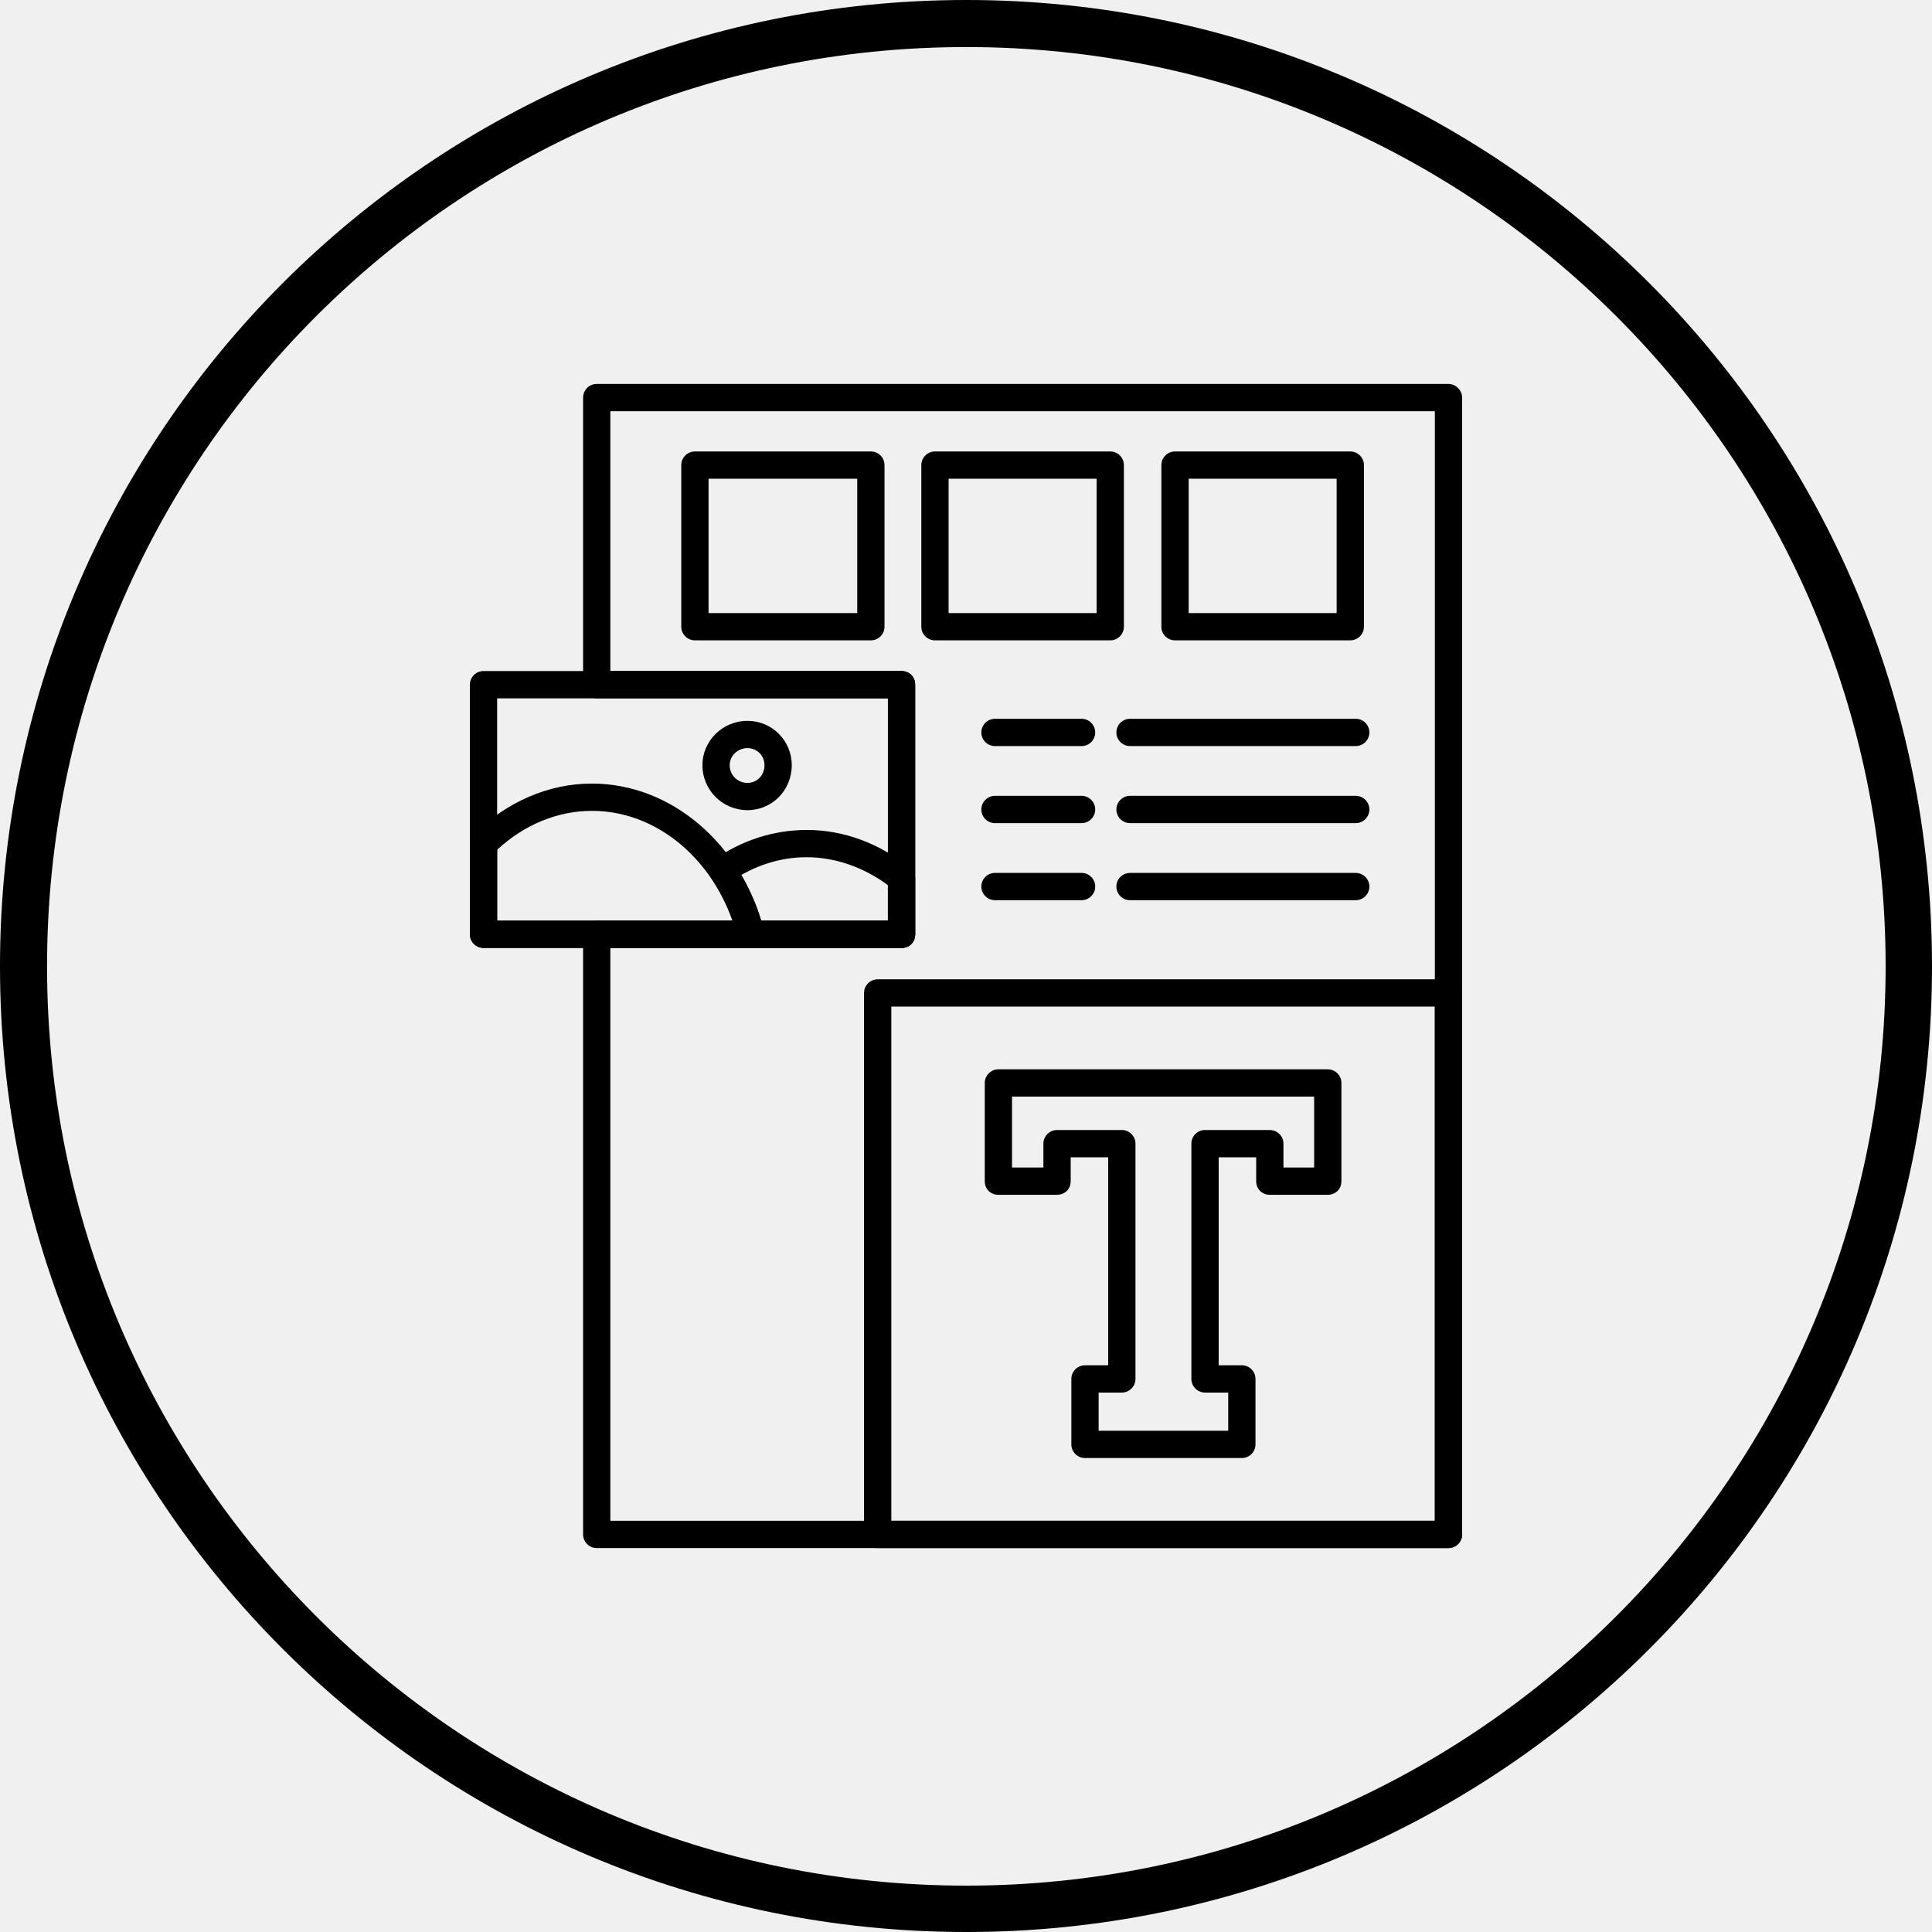
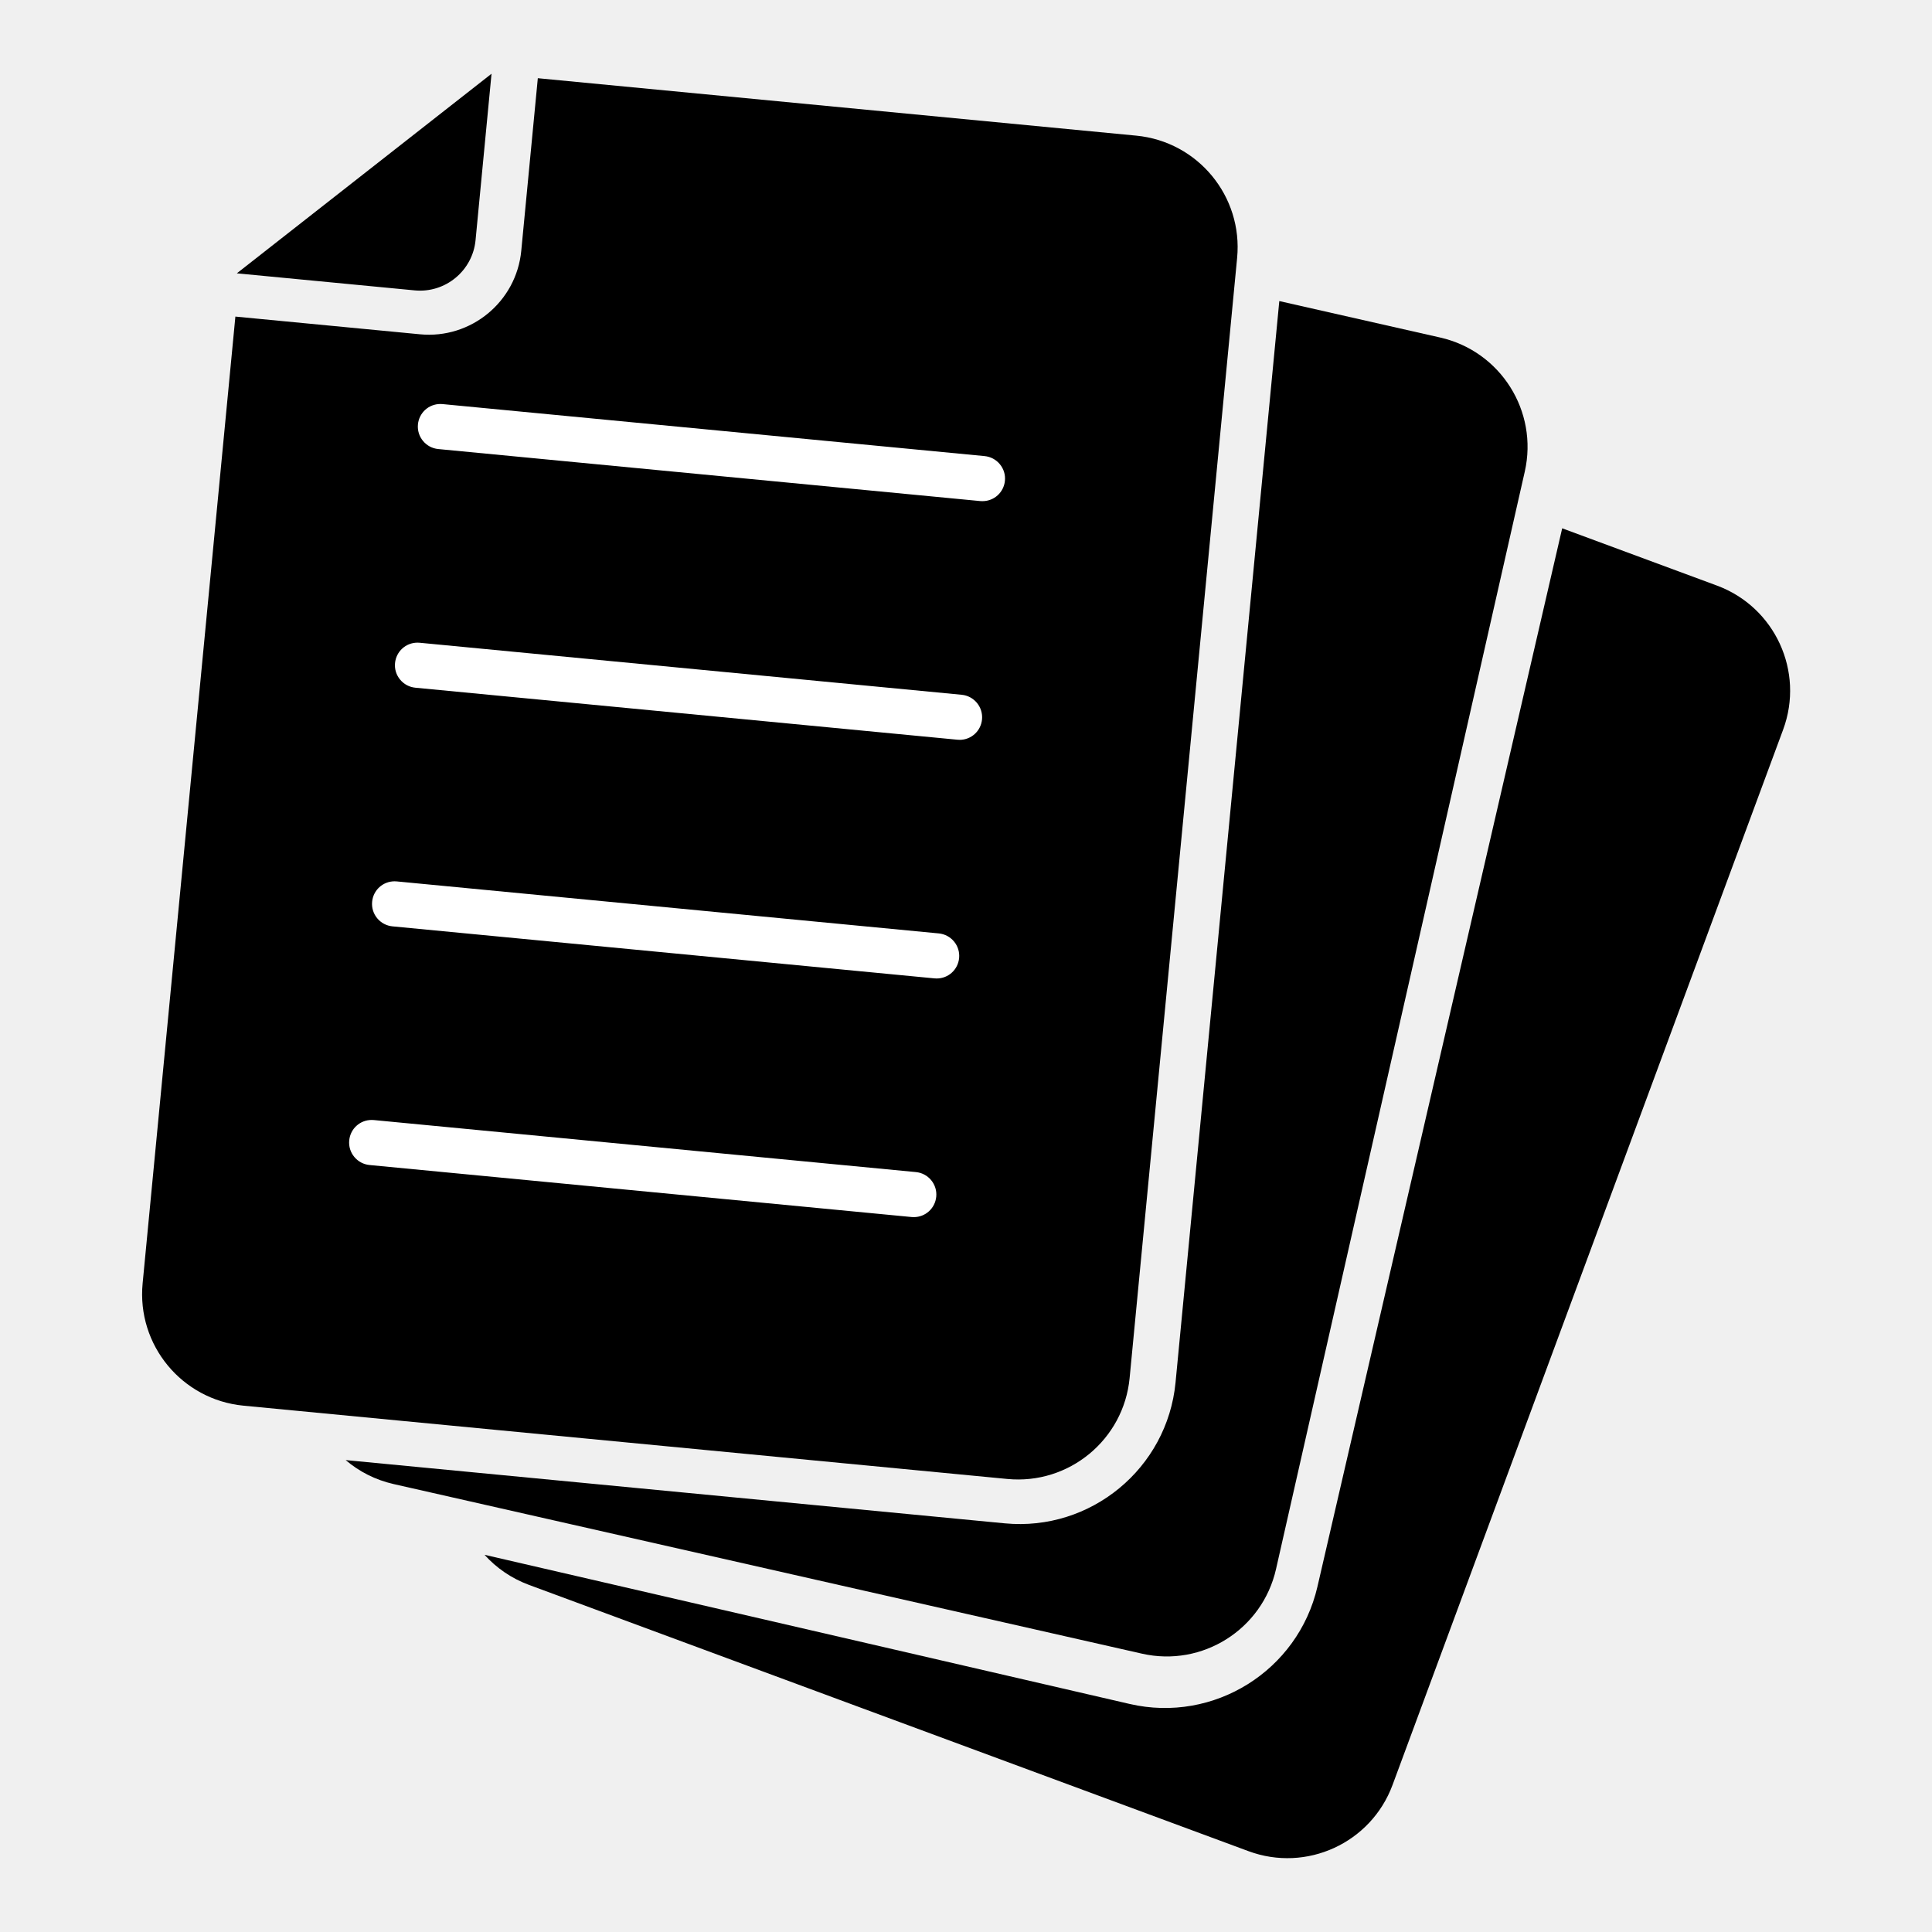
<svg xmlns="http://www.w3.org/2000/svg" width="500" zoomAndPan="magnify" viewBox="0 0 375 375" height="500" preserveAspectRatio="xMidYMid meet" version="1.0">
-   <path fill="#000000" d="M 187.566 0 C 291.078 0 375 83.922 375 187.566 C 375 291.078 291.078 375 187.566 375 C 83.922 375 0 291.078 0 187.566 C 0 83.922 83.922 0 187.566 0 Z M 187.566 9.133 C 286.047 9.133 366 88.953 366 187.566 C 366 286.047 286.047 366 187.566 366 C 88.953 366 9.133 286.047 9.133 187.566 C 9.133 88.953 88.953 9.133 187.566 9.133 Z M 187.566 9.133 " fill-opacity="1" fill-rule="evenodd" />
-   <path fill="#000000" d="M 281.152 300.477 L 115.824 300.477 C 114.367 300.477 113.176 299.285 113.176 297.828 L 113.176 181.344 C 113.176 179.891 114.367 178.699 115.824 178.699 L 172.344 178.699 L 172.344 135.547 L 115.824 135.547 C 114.367 135.547 113.176 134.488 113.176 132.898 L 113.176 77.172 C 113.176 75.715 114.367 74.523 115.824 74.523 L 281.152 74.523 C 281.812 74.523 282.473 74.789 283.004 75.316 C 283.535 75.848 283.797 76.508 283.797 77.172 L 283.797 297.828 C 283.797 299.285 282.605 300.477 281.152 300.477 Z M 118.469 295.184 L 278.504 295.184 L 278.504 79.816 L 118.469 79.816 L 118.469 130.25 L 174.992 130.25 C 176.578 130.25 177.637 131.441 177.637 132.898 L 177.637 181.344 C 177.637 182.801 176.578 183.992 174.992 183.992 L 118.469 183.992 Z M 118.469 295.184 " fill-opacity="1" fill-rule="evenodd" />
-   <path fill="#000000" d="M 169.035 124.293 L 134.883 124.293 C 133.426 124.293 132.234 123.102 132.234 121.648 L 132.234 90.273 C 132.234 88.82 133.426 87.629 134.883 87.629 L 169.035 87.629 C 170.492 87.629 171.684 88.82 171.684 90.273 L 171.684 121.648 C 171.684 123.102 170.492 124.293 169.035 124.293 Z M 137.531 119 L 166.387 119 L 166.387 92.922 L 137.531 92.922 Z M 137.531 119 " fill-opacity="1" fill-rule="evenodd" />
-   <path fill="#000000" d="M 215.496 124.293 L 181.477 124.293 C 180.02 124.293 178.828 123.102 178.828 121.648 L 178.828 90.273 C 178.828 88.82 180.02 87.629 181.477 87.629 L 215.496 87.629 C 216.953 87.629 218.145 88.82 218.145 90.273 L 218.145 121.648 C 218.145 123.102 216.953 124.293 215.496 124.293 Z M 184.125 119 L 212.848 119 L 212.848 92.922 L 184.125 92.922 Z M 184.125 119 " fill-opacity="1" fill-rule="evenodd" />
-   <path fill="#000000" d="M 262.09 124.293 L 228.07 124.293 C 226.613 124.293 225.422 123.102 225.422 121.648 L 225.422 90.273 C 225.422 88.82 226.613 87.629 228.07 87.629 L 262.09 87.629 C 263.547 87.629 264.738 88.82 264.738 90.273 L 264.738 121.648 C 264.738 123.102 263.547 124.293 262.09 124.293 Z M 230.719 119 L 259.441 119 L 259.441 92.922 L 230.719 92.922 Z M 230.719 119 " fill-opacity="1" fill-rule="evenodd" />
-   <path fill="#000000" d="M 174.992 183.992 L 93.848 183.992 C 92.395 183.992 91.203 182.801 91.203 181.344 L 91.203 132.898 C 91.203 131.441 92.395 130.25 93.848 130.25 L 174.992 130.25 C 176.578 130.25 177.637 131.441 177.637 132.898 L 177.637 181.344 C 177.637 182.801 176.578 183.992 174.992 183.992 Z M 96.496 178.699 L 172.344 178.699 L 172.344 135.547 L 96.496 135.547 Z M 96.496 178.699 " fill-opacity="1" fill-rule="evenodd" />
-   <path fill="#000000" d="M 145.074 157.254 C 140.312 157.254 136.34 153.414 136.34 148.516 C 136.34 143.754 140.312 139.914 145.074 139.914 C 149.84 139.914 153.68 143.754 153.68 148.516 C 153.68 153.414 149.84 157.254 145.074 157.254 Z M 145.074 145.207 C 143.223 145.207 141.633 146.664 141.633 148.516 C 141.633 150.504 143.223 151.961 145.074 151.961 C 146.93 151.961 148.387 150.504 148.387 148.516 C 148.387 146.664 146.93 145.207 145.074 145.207 Z M 145.074 145.207 " fill-opacity="1" fill-rule="evenodd" />
-   <path fill="#000000" d="M 174.992 183.992 L 145.738 183.992 C 144.547 183.992 143.488 183.199 143.223 182.008 C 142.164 177.77 140.441 173.934 138.059 170.359 C 137.664 169.828 137.531 169.168 137.664 168.371 C 137.664 167.711 138.191 167.18 138.723 166.785 C 144.016 163.078 150.238 161.094 156.594 161.094 C 163.871 161.094 170.754 163.738 176.711 168.504 C 177.375 169.035 177.637 169.695 177.637 170.492 L 177.637 181.344 C 177.637 182.801 176.578 183.992 174.992 183.992 Z M 147.723 178.699 L 172.344 178.699 L 172.344 171.812 C 167.711 168.371 162.152 166.387 156.594 166.387 C 152.09 166.387 147.855 167.578 143.883 169.828 C 145.473 172.609 146.797 175.52 147.723 178.699 Z M 147.723 178.699 " fill-opacity="1" fill-rule="evenodd" />
-   <path fill="#000000" d="M 145.738 183.992 L 93.848 183.992 C 92.395 183.992 91.203 182.801 91.203 181.344 L 91.203 163.738 C 91.203 163.078 91.465 162.418 91.996 161.887 C 98.352 155.664 106.426 152.09 114.895 152.09 C 130.25 152.09 143.883 163.738 148.254 180.418 C 148.387 180.684 148.387 181.082 148.387 181.344 C 148.387 182.801 147.195 183.992 145.738 183.992 Z M 96.496 178.699 L 142.164 178.699 C 137.664 165.988 126.941 157.387 114.895 157.387 C 108.277 157.387 101.793 160.035 96.496 164.93 Z M 96.496 178.699 " fill-opacity="1" fill-rule="evenodd" />
-   <path fill="#000000" d="M 281.152 300.477 L 170.359 300.477 C 168.902 300.477 167.711 299.285 167.711 297.828 L 167.711 192.73 C 167.711 191.273 168.902 190.082 170.359 190.082 L 281.152 190.082 C 282.605 190.082 283.797 191.273 283.797 192.73 L 283.797 297.828 C 283.797 299.285 282.605 300.477 281.152 300.477 Z M 173.004 295.184 L 278.504 295.184 L 278.504 195.375 L 173.004 195.375 Z M 173.004 295.184 " fill-opacity="1" fill-rule="evenodd" />
-   <path fill="#000000" d="M 241.043 283.004 L 210.598 283.004 C 209.141 283.004 207.949 281.812 207.949 280.355 L 207.949 267.648 C 207.949 266.191 209.141 265 210.598 265 L 215.098 265 L 215.098 224.629 L 207.82 224.629 L 207.82 229.262 C 207.82 230.852 206.629 231.91 205.172 231.91 L 193.789 231.91 C 192.332 231.91 191.141 230.852 191.141 229.262 L 191.141 210.203 C 191.141 208.746 192.332 207.555 193.789 207.555 L 257.723 207.555 C 259.176 207.555 260.367 208.746 260.367 210.203 L 260.367 229.262 C 260.367 230.852 259.176 231.91 257.723 231.91 L 246.469 231.91 C 245.016 231.91 243.824 230.852 243.824 229.262 L 243.824 224.629 L 236.543 224.629 L 236.543 265 L 241.043 265 C 242.5 265 243.691 266.191 243.691 267.648 L 243.691 280.355 C 243.691 281.812 242.5 283.004 241.043 283.004 Z M 213.246 277.711 L 238.395 277.711 L 238.395 270.297 L 233.895 270.297 C 232.438 270.297 231.246 269.105 231.246 267.648 L 231.246 221.98 C 231.246 220.527 232.438 219.336 233.895 219.336 L 246.469 219.336 C 247.926 219.336 249.117 220.527 249.117 221.98 L 249.117 226.613 L 255.074 226.613 L 255.074 212.848 L 196.434 212.848 L 196.434 226.613 L 202.523 226.613 L 202.523 221.98 C 202.523 220.527 203.715 219.336 205.172 219.336 L 217.746 219.336 C 219.203 219.336 220.395 220.527 220.395 221.98 L 220.395 267.648 C 220.395 269.105 219.203 270.297 217.746 270.297 L 213.246 270.297 Z M 213.246 277.711 " fill-opacity="1" fill-rule="evenodd" />
-   <path fill="#000000" d="M 263.148 144.812 L 219.336 144.812 C 217.879 144.812 216.688 143.621 216.688 142.164 C 216.688 140.707 217.879 139.516 219.336 139.516 L 263.148 139.516 C 264.605 139.516 265.797 140.707 265.797 142.164 C 265.797 143.621 264.605 144.812 263.148 144.812 Z M 263.148 144.812 " fill-opacity="1" fill-rule="evenodd" />
-   <path fill="#000000" d="M 263.148 159.77 L 219.336 159.77 C 217.879 159.77 216.688 158.578 216.688 157.121 C 216.688 155.664 217.879 154.473 219.336 154.473 L 263.148 154.473 C 264.605 154.473 265.797 155.664 265.797 157.121 C 265.797 158.578 264.605 159.77 263.148 159.77 Z M 263.148 159.77 " fill-opacity="1" fill-rule="evenodd" />
-   <path fill="#000000" d="M 263.148 174.727 L 219.336 174.727 C 217.879 174.727 216.688 173.535 216.688 172.078 C 216.688 170.621 217.879 169.434 219.336 169.434 L 263.148 169.434 C 264.605 169.434 265.797 170.621 265.797 172.078 C 265.797 173.535 264.605 174.727 263.148 174.727 Z M 263.148 174.727 " fill-opacity="1" fill-rule="evenodd" />
-   <path fill="#000000" d="M 209.938 144.812 L 193.125 144.812 C 191.668 144.812 190.477 143.621 190.477 142.164 C 190.477 140.707 191.668 139.516 193.125 139.516 L 209.938 139.516 C 211.391 139.516 212.582 140.707 212.582 142.164 C 212.582 143.621 211.391 144.812 209.938 144.812 Z M 209.938 144.812 " fill-opacity="1" fill-rule="evenodd" />
-   <path fill="#000000" d="M 209.938 159.77 L 193.125 159.77 C 191.668 159.77 190.477 158.578 190.477 157.121 C 190.477 155.664 191.668 154.473 193.125 154.473 L 209.938 154.473 C 211.391 154.473 212.582 155.664 212.582 157.121 C 212.582 158.578 211.391 159.77 209.938 159.77 Z M 209.938 159.77 " fill-opacity="1" fill-rule="evenodd" />
-   <path fill="#000000" d="M 209.938 174.727 L 193.125 174.727 C 191.668 174.727 190.477 173.535 190.477 172.078 C 190.477 170.621 191.668 169.434 193.125 169.434 L 209.938 169.434 C 211.391 169.434 212.582 170.621 212.582 172.078 C 212.582 173.535 211.391 174.727 209.938 174.727 Z M 209.938 174.727 " fill-opacity="1" fill-rule="evenodd" />
+   <defs>
+     <clipPath id="f2dcaab14f">
+       <path d="M 94 102 L 347.777 102 L 347.777 360.82 L 94 360.82 Z M 94 102 " clip-rule="nonzero" />
+     </clipPath>
+     <clipPath id="42d942d92c">
+       <path d="M 45 14.32 L 96 14.32 L 96 57 L 45 57 Z M 45 14.32 " clip-rule="nonzero" />
+     </clipPath>
+     <clipPath id="63569ddc8b">
+       <path d="M 27.527 15 L 241 15 L 241 288 L 27.527 288 Z M 27.527 15 " clip-rule="nonzero" />
+     </clipPath>
+   </defs>
+   <path fill="#000000" d="M 67.094 283.402 C 69.688 285.617 72.84 287.246 76.398 288.055 L 221.648 320.973 C 233.367 323.633 245.023 316.281 247.676 304.559 L 295.957 91.543 C 298.613 79.824 291.266 68.176 279.547 65.516 L 248.312 58.438 L 228.172 268.34 C 226.57 285.012 211.707 297.273 195.035 295.68 Z M 67.094 283.402 " fill-opacity="1" fill-rule="nonzero" />
+   <g clip-path="url(#f2dcaab14f)">
+     <path fill="#000000" d="M 94.047 301.785 C 96.328 304.32 99.242 306.352 102.66 307.621 L 242.336 359.312 C 253.605 363.484 266.121 357.727 270.293 346.457 L 346.105 141.621 C 350.277 130.352 344.523 117.832 333.254 113.66 L 303.219 102.543 L 255.711 307.984 C 251.938 324.305 235.594 334.512 219.273 330.738 Z M 94.047 301.785 " fill-opacity="1" fill-rule="nonzero" />
+   </g>
+   <g clip-path="url(#42d942d92c)">
+     <path fill="#000000" d="M 45.977 53.055 L 80.488 56.363 C 86.434 56.934 91.734 52.562 92.305 46.617 L 95.406 14.312 L 45.977 53.047 Z M 45.977 53.055 " fill-opacity="1" fill-rule="nonzero" />
+   </g>
+   <g clip-path="url(#63569ddc8b)">
+     <path fill="#000000" d="M 45.688 61.449 L 27.684 249.102 C 26.531 261.062 35.301 271.695 47.266 272.84 L 195.52 287.066 C 207.484 288.215 218.109 279.445 219.258 267.484 L 240.125 50.066 C 241.273 38.102 232.504 27.477 220.543 26.328 L 104.391 15.18 L 101.176 48.68 C 100.23 58.566 91.414 65.836 81.531 64.887 L 45.699 61.449 Z M 45.688 61.449 " fill-opacity="1" fill-rule="nonzero" />
+   </g>
+   <path fill="#ffffff" d="M 190.695 97.277 C 190.559 97.277 190.41 97.273 190.273 97.258 L 85.066 87.16 C 82.66 86.93 80.891 84.785 81.121 82.379 C 81.34 80.117 83.215 78.414 85.48 78.414 C 85.625 78.414 85.766 78.418 85.902 78.434 L 191.109 88.527 C 192.273 88.641 193.328 89.199 194.07 90.102 C 194.82 91.004 195.168 92.145 195.055 93.309 C 194.84 95.566 192.961 97.273 190.695 97.273 Z M 190.695 97.277 " fill-opacity="1" fill-rule="nonzero" />
+   <path fill="#ffffff" d="M 186.25 143.598 C 186.109 143.598 185.965 143.594 185.828 143.578 L 80.621 133.484 C 79.457 133.371 78.406 132.812 77.66 131.91 C 76.914 131.008 76.562 129.867 76.676 128.703 C 76.895 126.445 78.77 124.738 81.035 124.738 C 81.176 124.738 81.32 124.746 81.457 124.758 L 186.664 134.855 C 189.07 135.086 190.84 137.234 190.609 139.641 C 190.391 141.898 188.516 143.605 186.25 143.605 Z M 186.25 143.598 " fill-opacity="1" fill-rule="nonzero" />
+   <path fill="#ffffff" d="M 181.805 189.922 C 181.66 189.922 181.52 189.918 181.383 189.902 L 76.176 179.805 C 75.012 179.691 73.961 179.133 73.215 178.234 C 72.469 177.332 72.117 176.191 72.23 175.027 C 72.445 172.766 74.324 171.062 76.59 171.062 C 76.73 171.062 76.875 171.066 77.012 171.082 L 182.219 181.176 C 183.383 181.289 184.438 181.852 185.18 182.75 C 185.926 183.652 186.273 184.793 186.164 185.957 C 185.945 188.219 184.07 189.922 181.805 189.922 Z M 181.805 189.922 " fill-opacity="1" fill-rule="nonzero" />
+   <path fill="#ffffff" d="M 177.359 236.242 C 177.215 236.242 177.074 236.238 176.938 236.223 L 71.73 226.129 C 70.566 226.016 69.516 225.457 68.766 224.555 C 68.02 223.652 67.672 222.512 67.785 221.348 C 68 219.09 69.871 217.383 72.141 217.383 C 72.285 217.383 72.426 217.387 72.57 217.402 L 177.777 227.5 C 178.941 227.613 179.996 228.172 180.738 229.07 C 181.484 229.977 181.836 231.113 181.723 232.277 C 181.504 234.539 179.629 236.242 177.363 236.242 Z M 177.359 236.242 " fill-opacity="1" fill-rule="nonzero" />
</svg>
